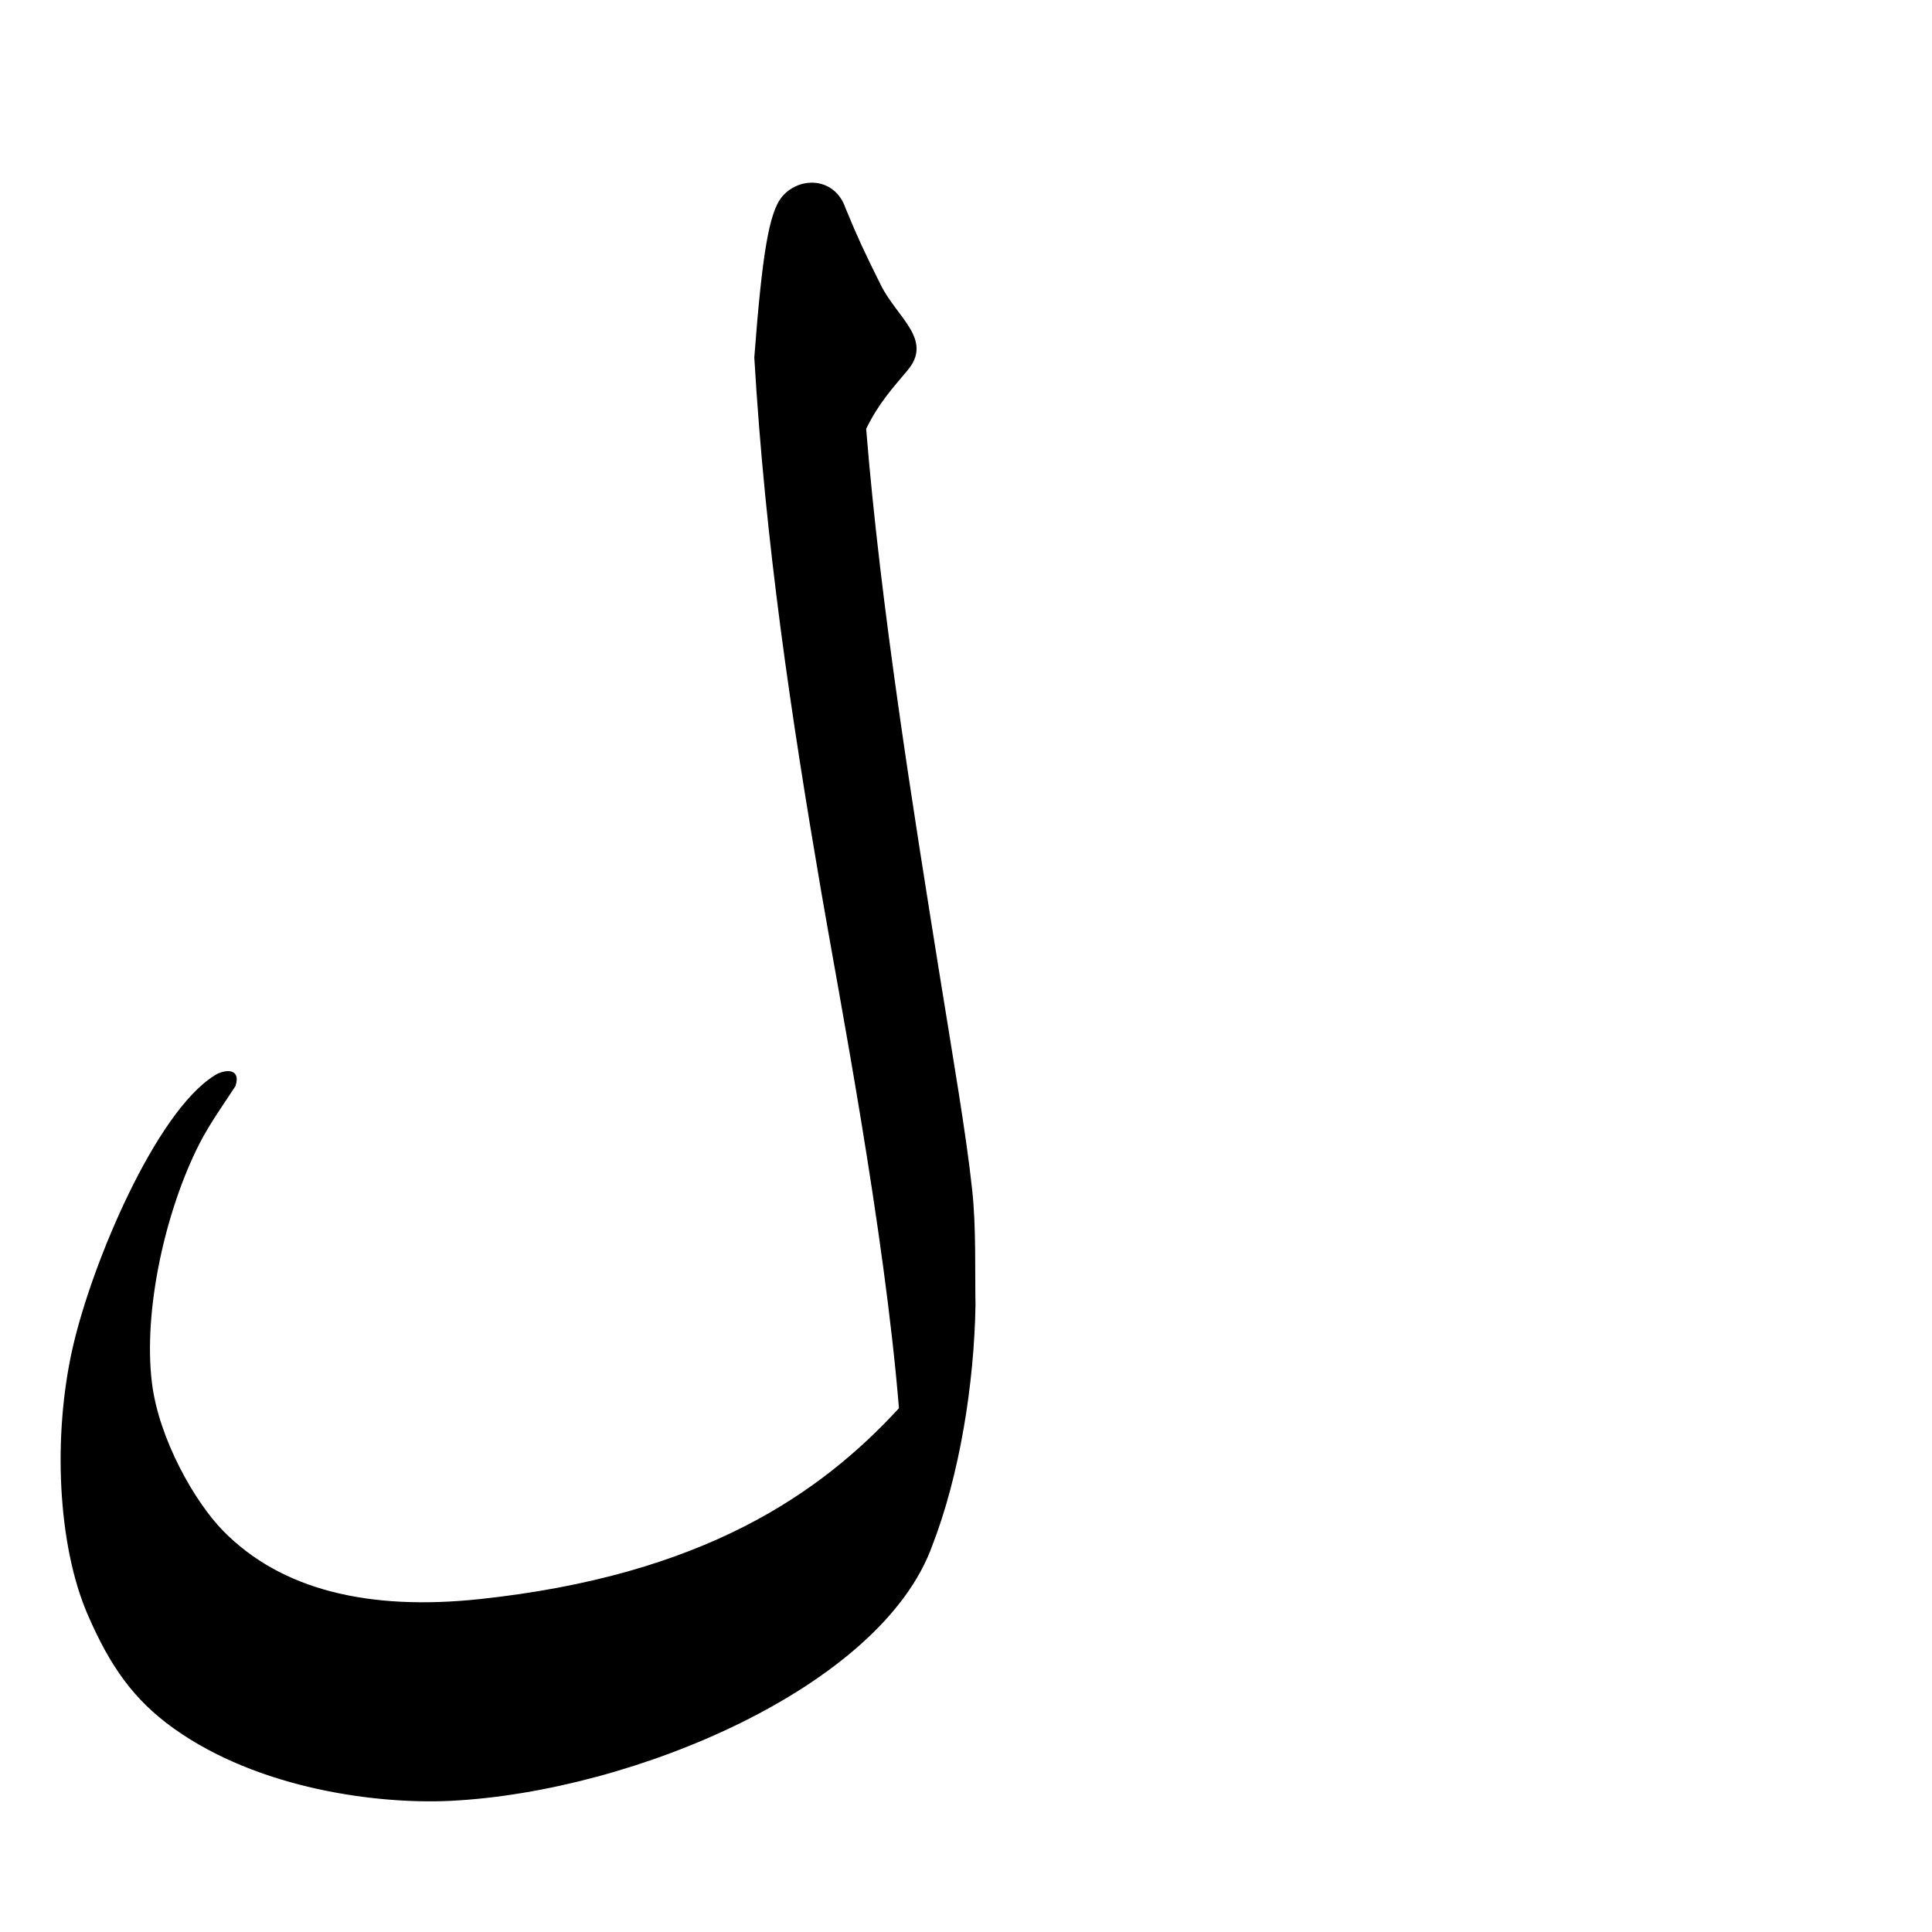
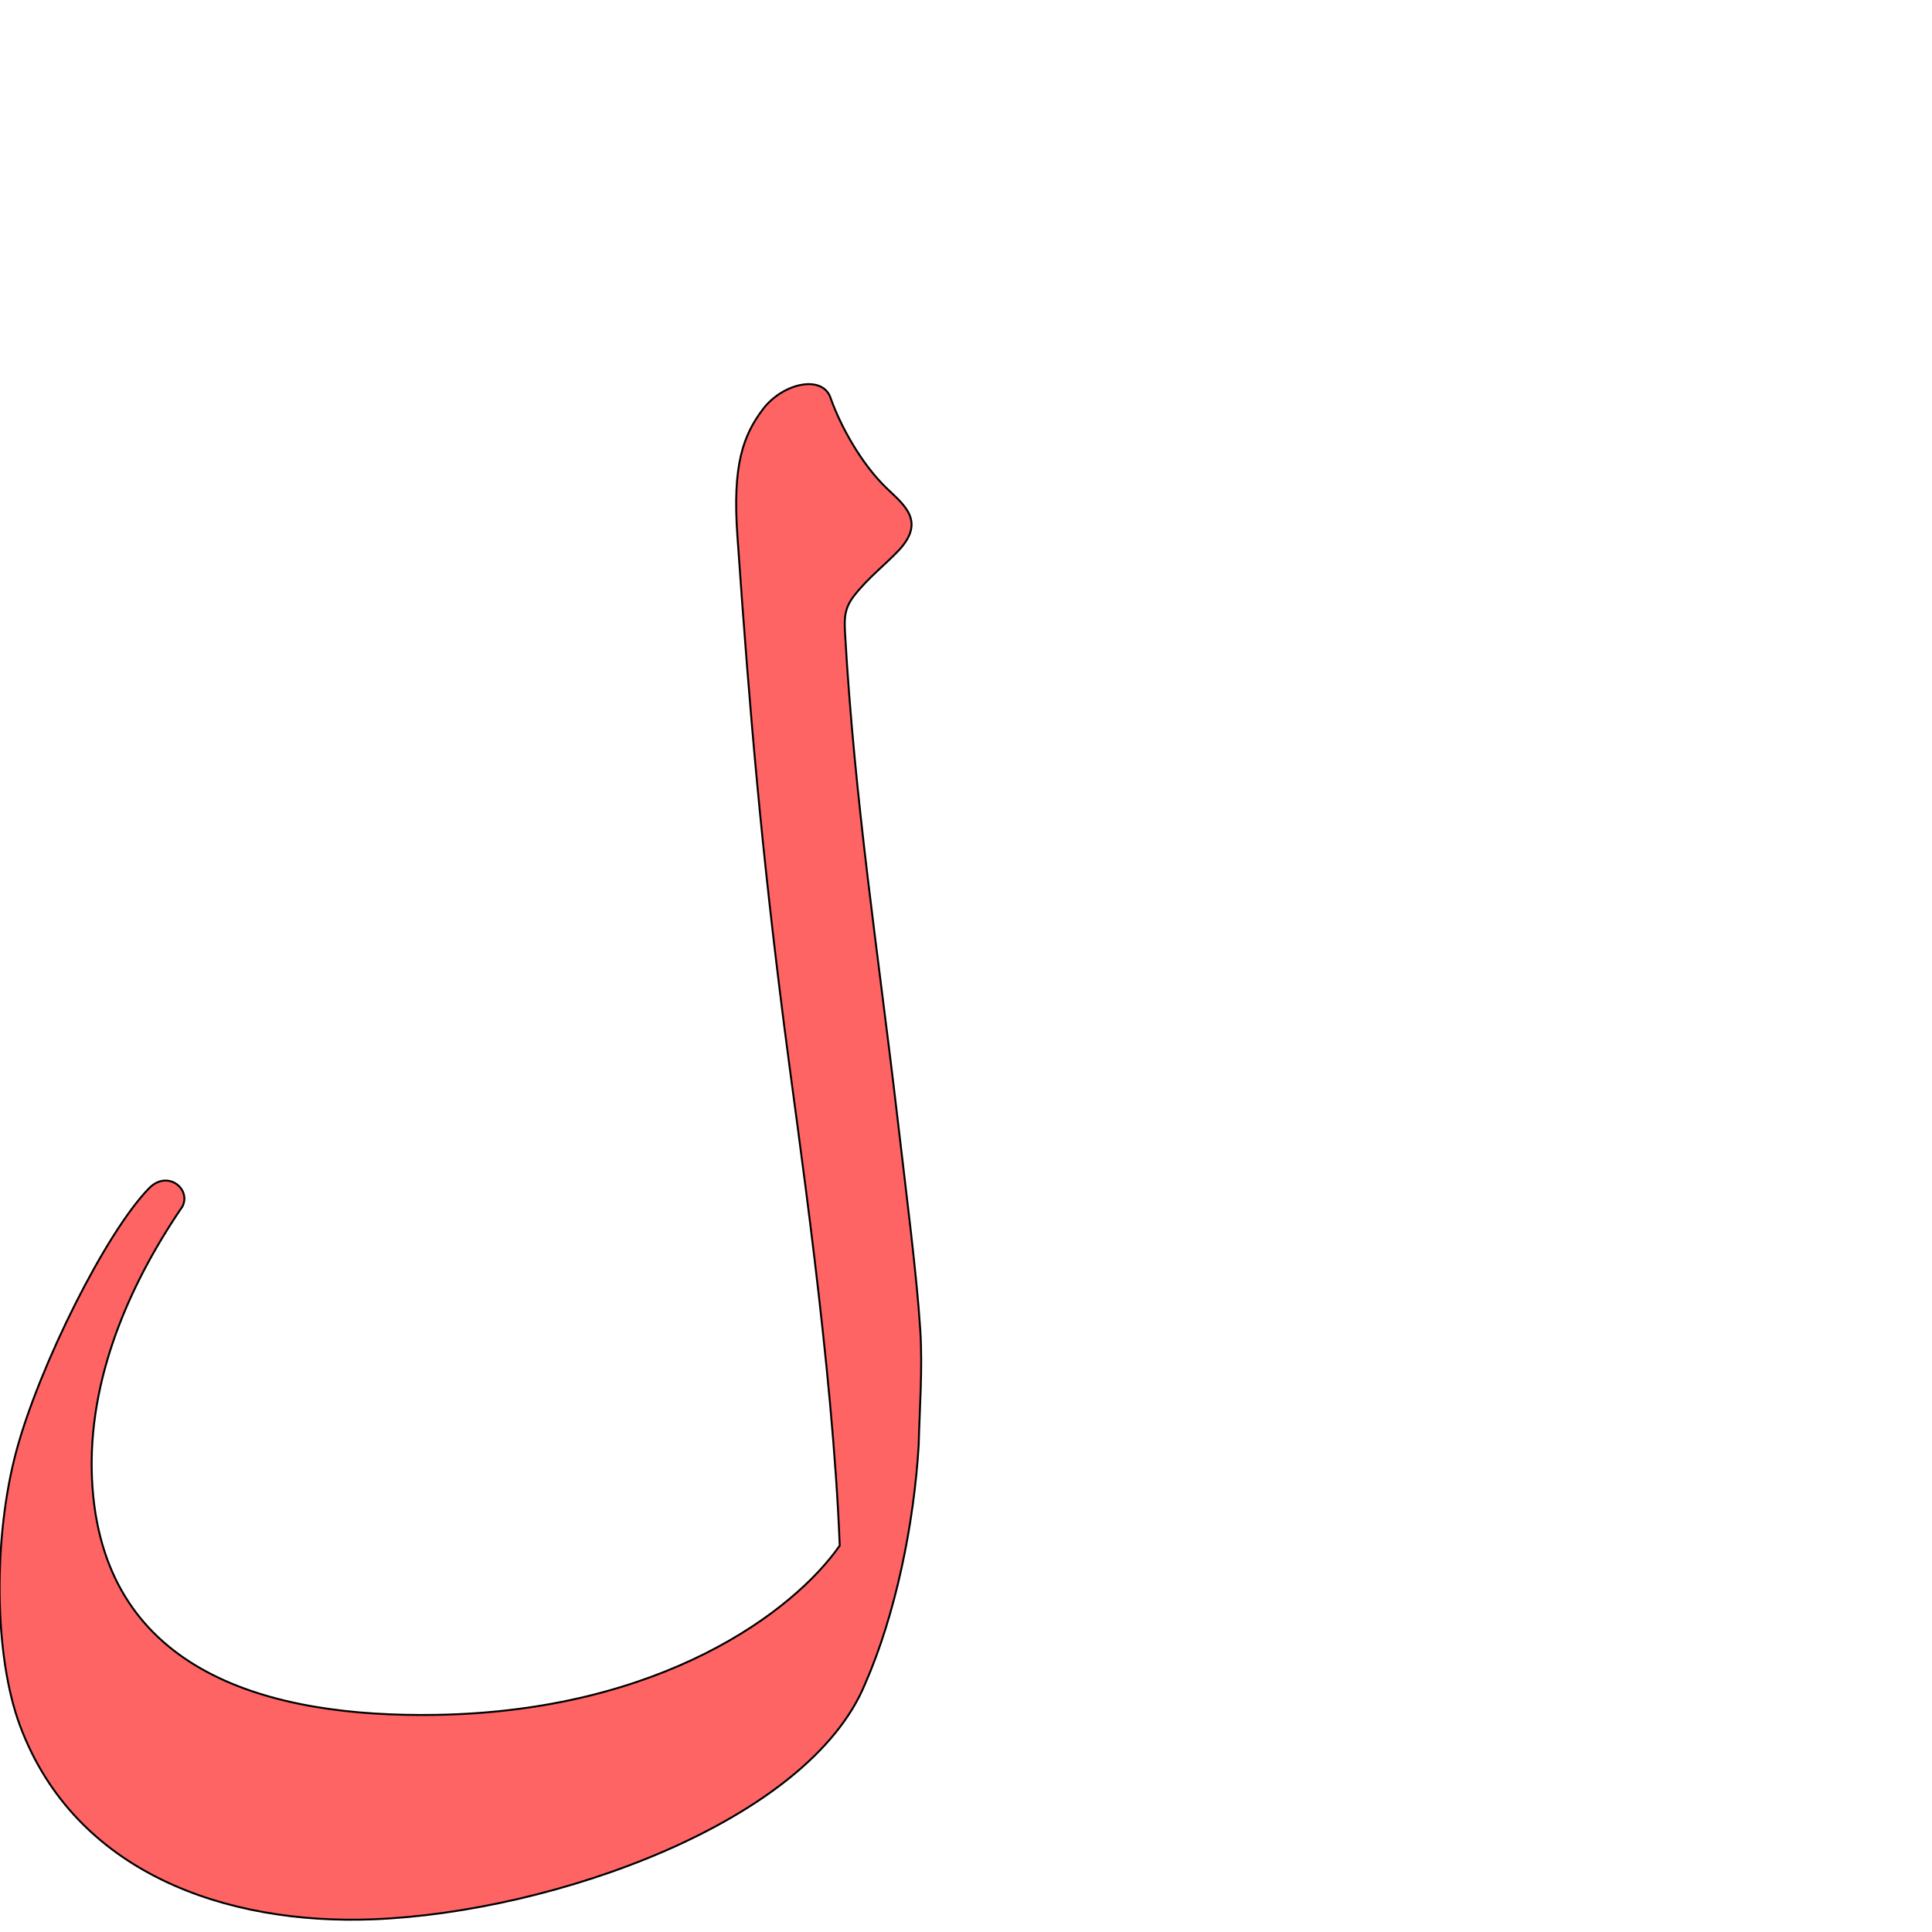
<svg xmlns="http://www.w3.org/2000/svg" version="1.0" width="1000" height="1000" id="svg5496">
  <defs id="defs5498">
    </defs>
  <g id="layer1" />
-   <path style="fill:#000000;fill-rule:evenodd;stroke:#000000;stroke-width:1px;stroke-linecap:butt;stroke-linejoin:miter;stroke-opacity:1" d="M 405.25,102.053 C 398.451,110.099 394.943,132.344 390.925,185.022 C 396.575,281.063 410.026,370.703 425.547,461.371 C 435.063,516.953 458.21,636.082 465.815,729.075 C 424.992,773.47 364.271,815.839 248.304,828.194 C 190.929,834.306 145.397,823.537 115.138,792.72 C 100.467,777.778 81.747,745.074 78.15,715.859 C 73.499,678.09 85.212,626.261 102.73,591.855 C 108.318,580.881 116.251,570.018 121.424,561.918 C 124.626,552.068 114.405,554.728 111.056,557.269 C 81.115,576.126 48.057,653.635 38.028,698.028 C 27.792,743.341 30.315,799.507 45.755,835.309 C 57.568,862.7 69.932,879.679 90.069,894.116 C 133.708,925.402 195.157,933.571 233.759,931.584 C 328.234,926.722 455.738,872.549 482.012,800 C 496.227,763.407 503.737,716.216 504.417,675.433 C 504.07,657.114 504.815,635.586 502.683,615.76 C 499.564,586.759 492.89,548.434 485.941,505.081 C 472.187,419.277 455.238,313.774 447.816,221.869 C 454.31,208.48 461.756,200.443 469.402,191.315 C 482.395,175.805 464.021,164.821 455.558,147.924 C 446.928,130.697 442.956,121.999 437.181,107.93 C 431.718,91.984 413.869,91.855 405.25,102.053 z" id="path2782" />
+   <path style="fill:#ff0000;fill-opacity:0.608;fill-rule:evenodd;stroke:#000000;stroke-width:1px;stroke-linecap:butt;stroke-linejoin:miter;stroke-opacity:1" d="m 394.8,211.918 c -10.288,13.692 -15.662,29.062 -13.156,65.007 6.679,95.775 12.61,162.642 24.233,253.892 7.126,55.939 25.149,175.95 28.764,269.183 -23.845,34.232 -92.557,85.728 -208.996,87.617 -85.996,1.396 -170.658,-21.48 -177.748,-117.427 -3.781,-51.164 16.475,-101.656 46.498,-145.654 4.739,-9.116 -7.667,-19.23 -17.191,-9.531 -22.307,22.716 -56.706,91.729 -68.627,135.651 -12.168,44.833 -11.829,106.205 1.839,142.72 28.489,76.108 106.751,102.992 182.66,100.053 93.501,-3.62 225.351,-50.52 254.709,-121.876 15.769,-35.951 25.294,-82.777 27.72,-123.493 0.439,-18.317 2.105,-39.793 0.824,-59.692 -1.874,-29.108 -6.9,-67.683 -11.986,-111.295 -9.656,-82.8 -22.008,-162.126 -26.963,-249.692 -0.451,-7.973 -0.107,-12.792 4.651,-18.957 7.266,-9.414 17.142,-16.977 23.506,-23.944 13.646,-14.939 2.124,-23.339 -6.739,-31.907 -12.966,-12.533 -23.517,-31.674 -28.685,-45.979 -3.728,-13.025 -24.877,-8.567 -35.313,5.323 z" id="path2782-0" />
</svg>
